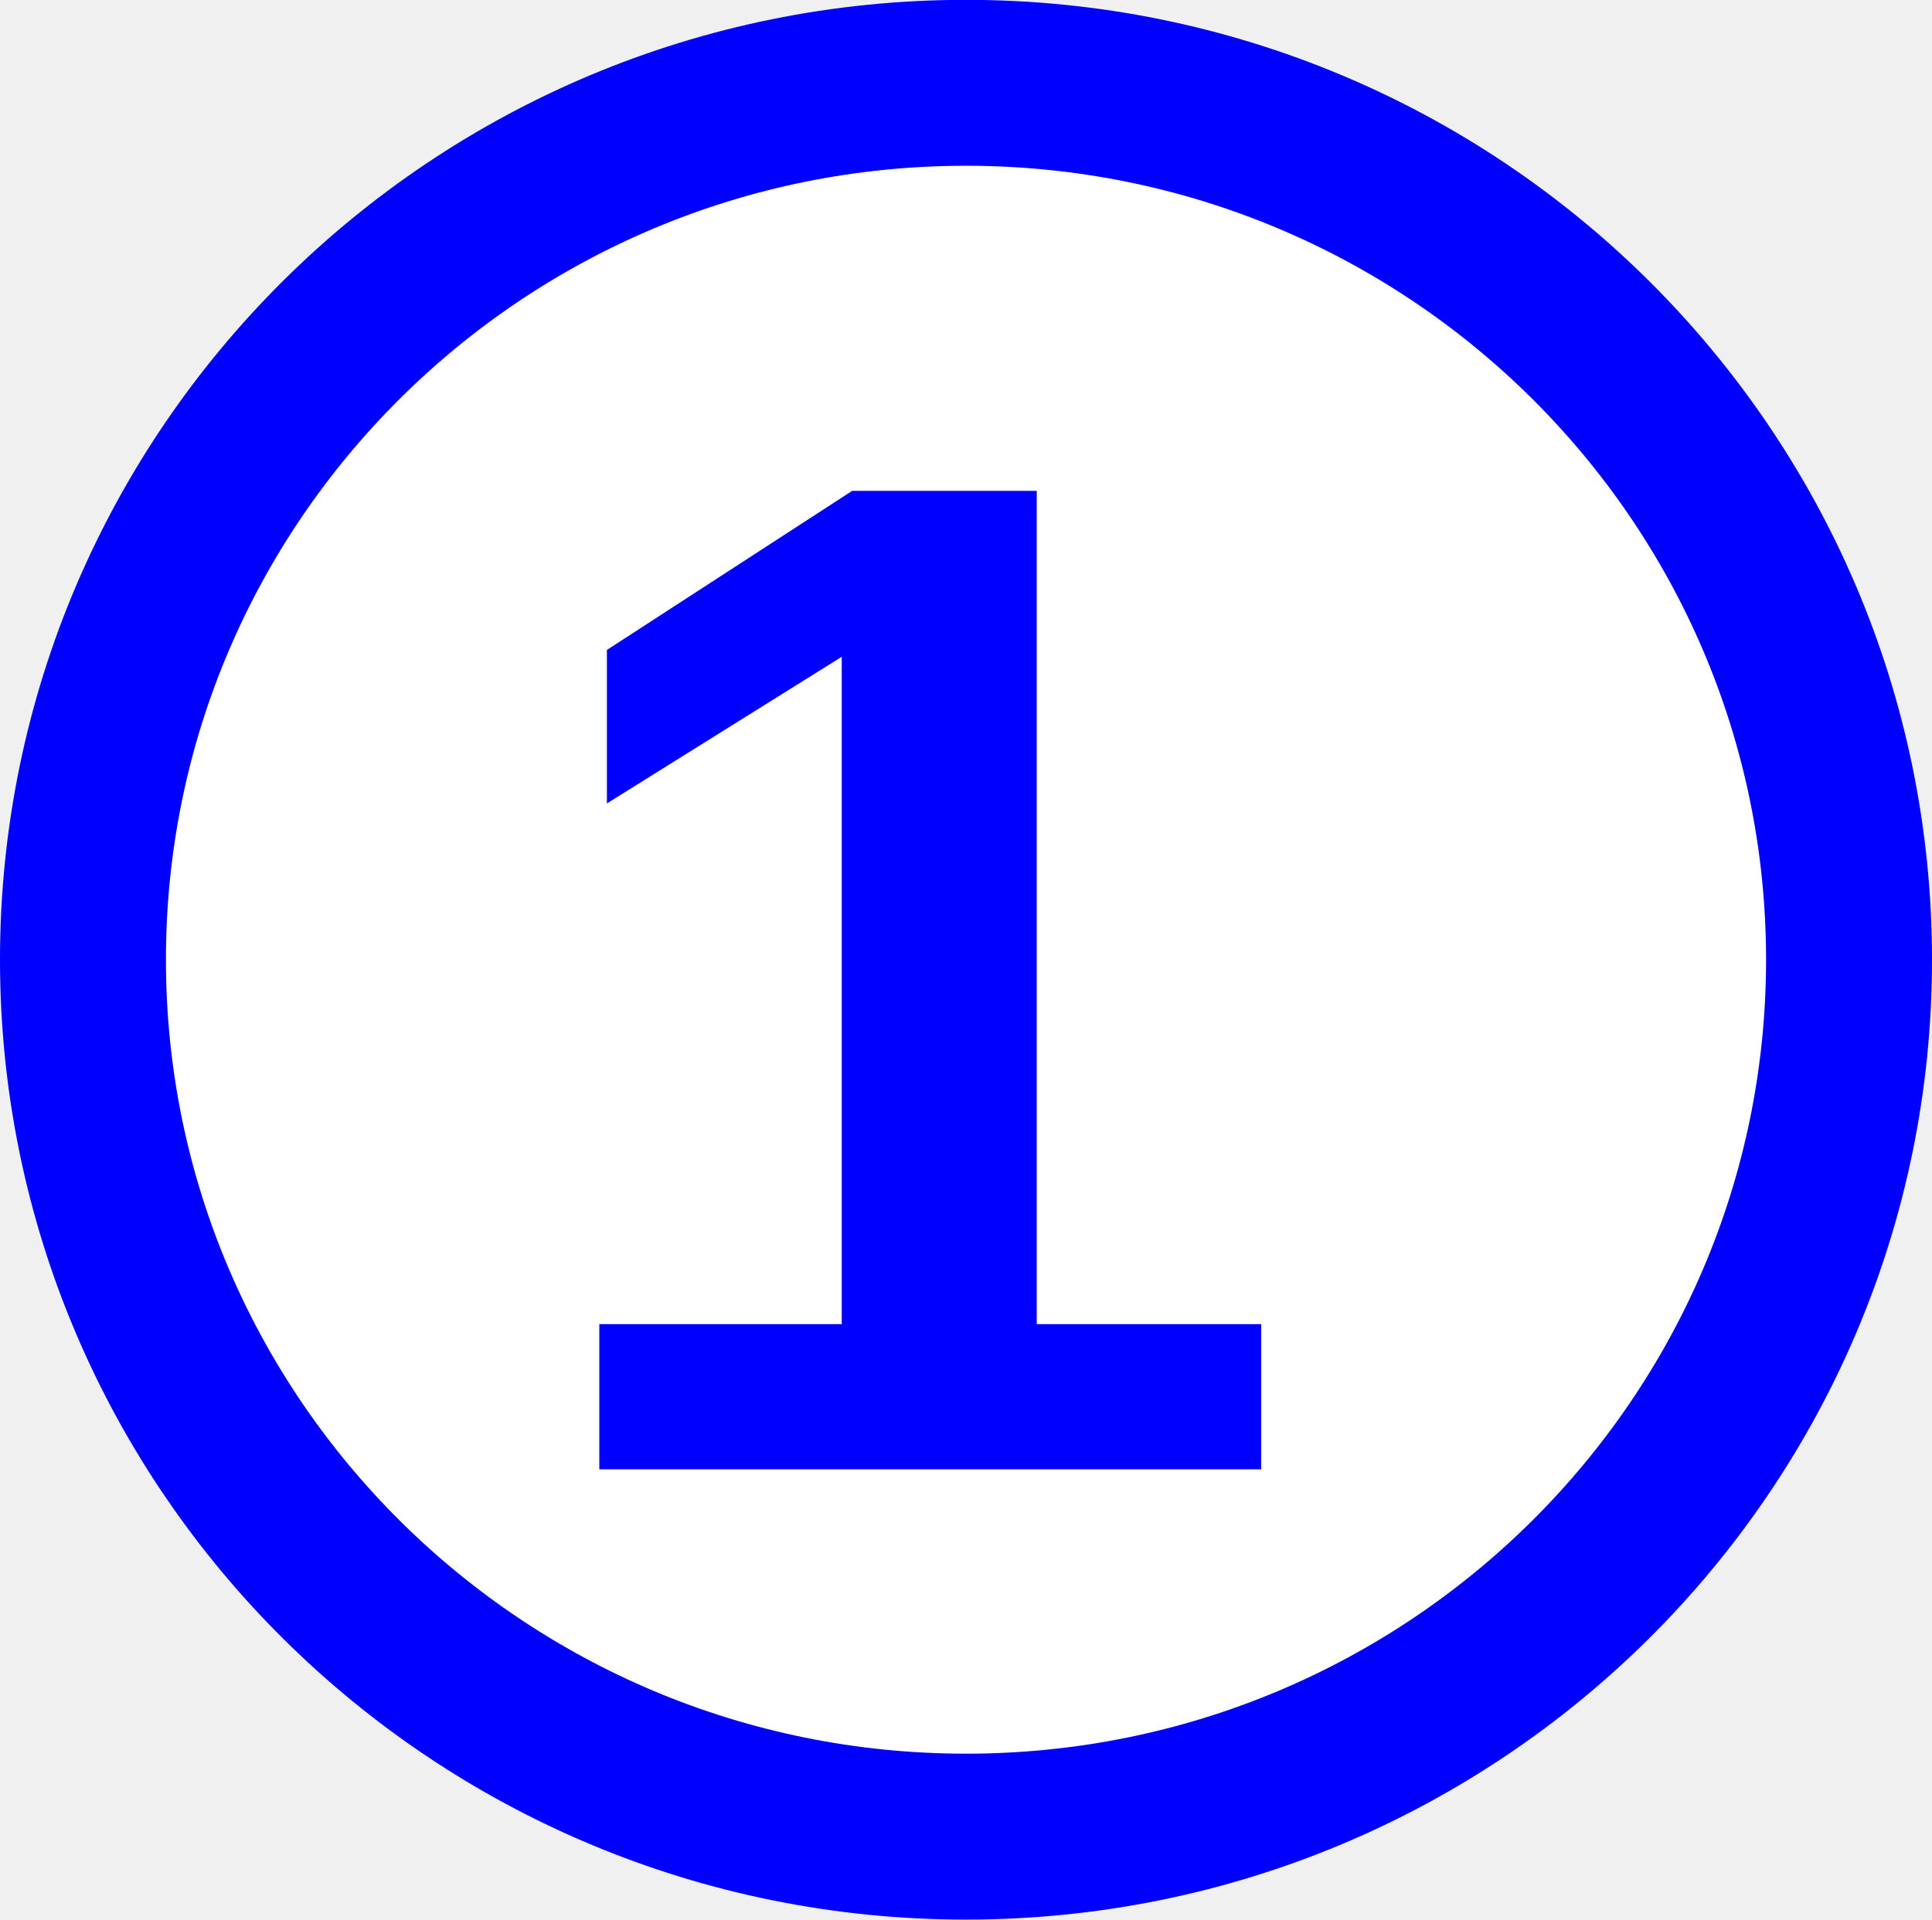
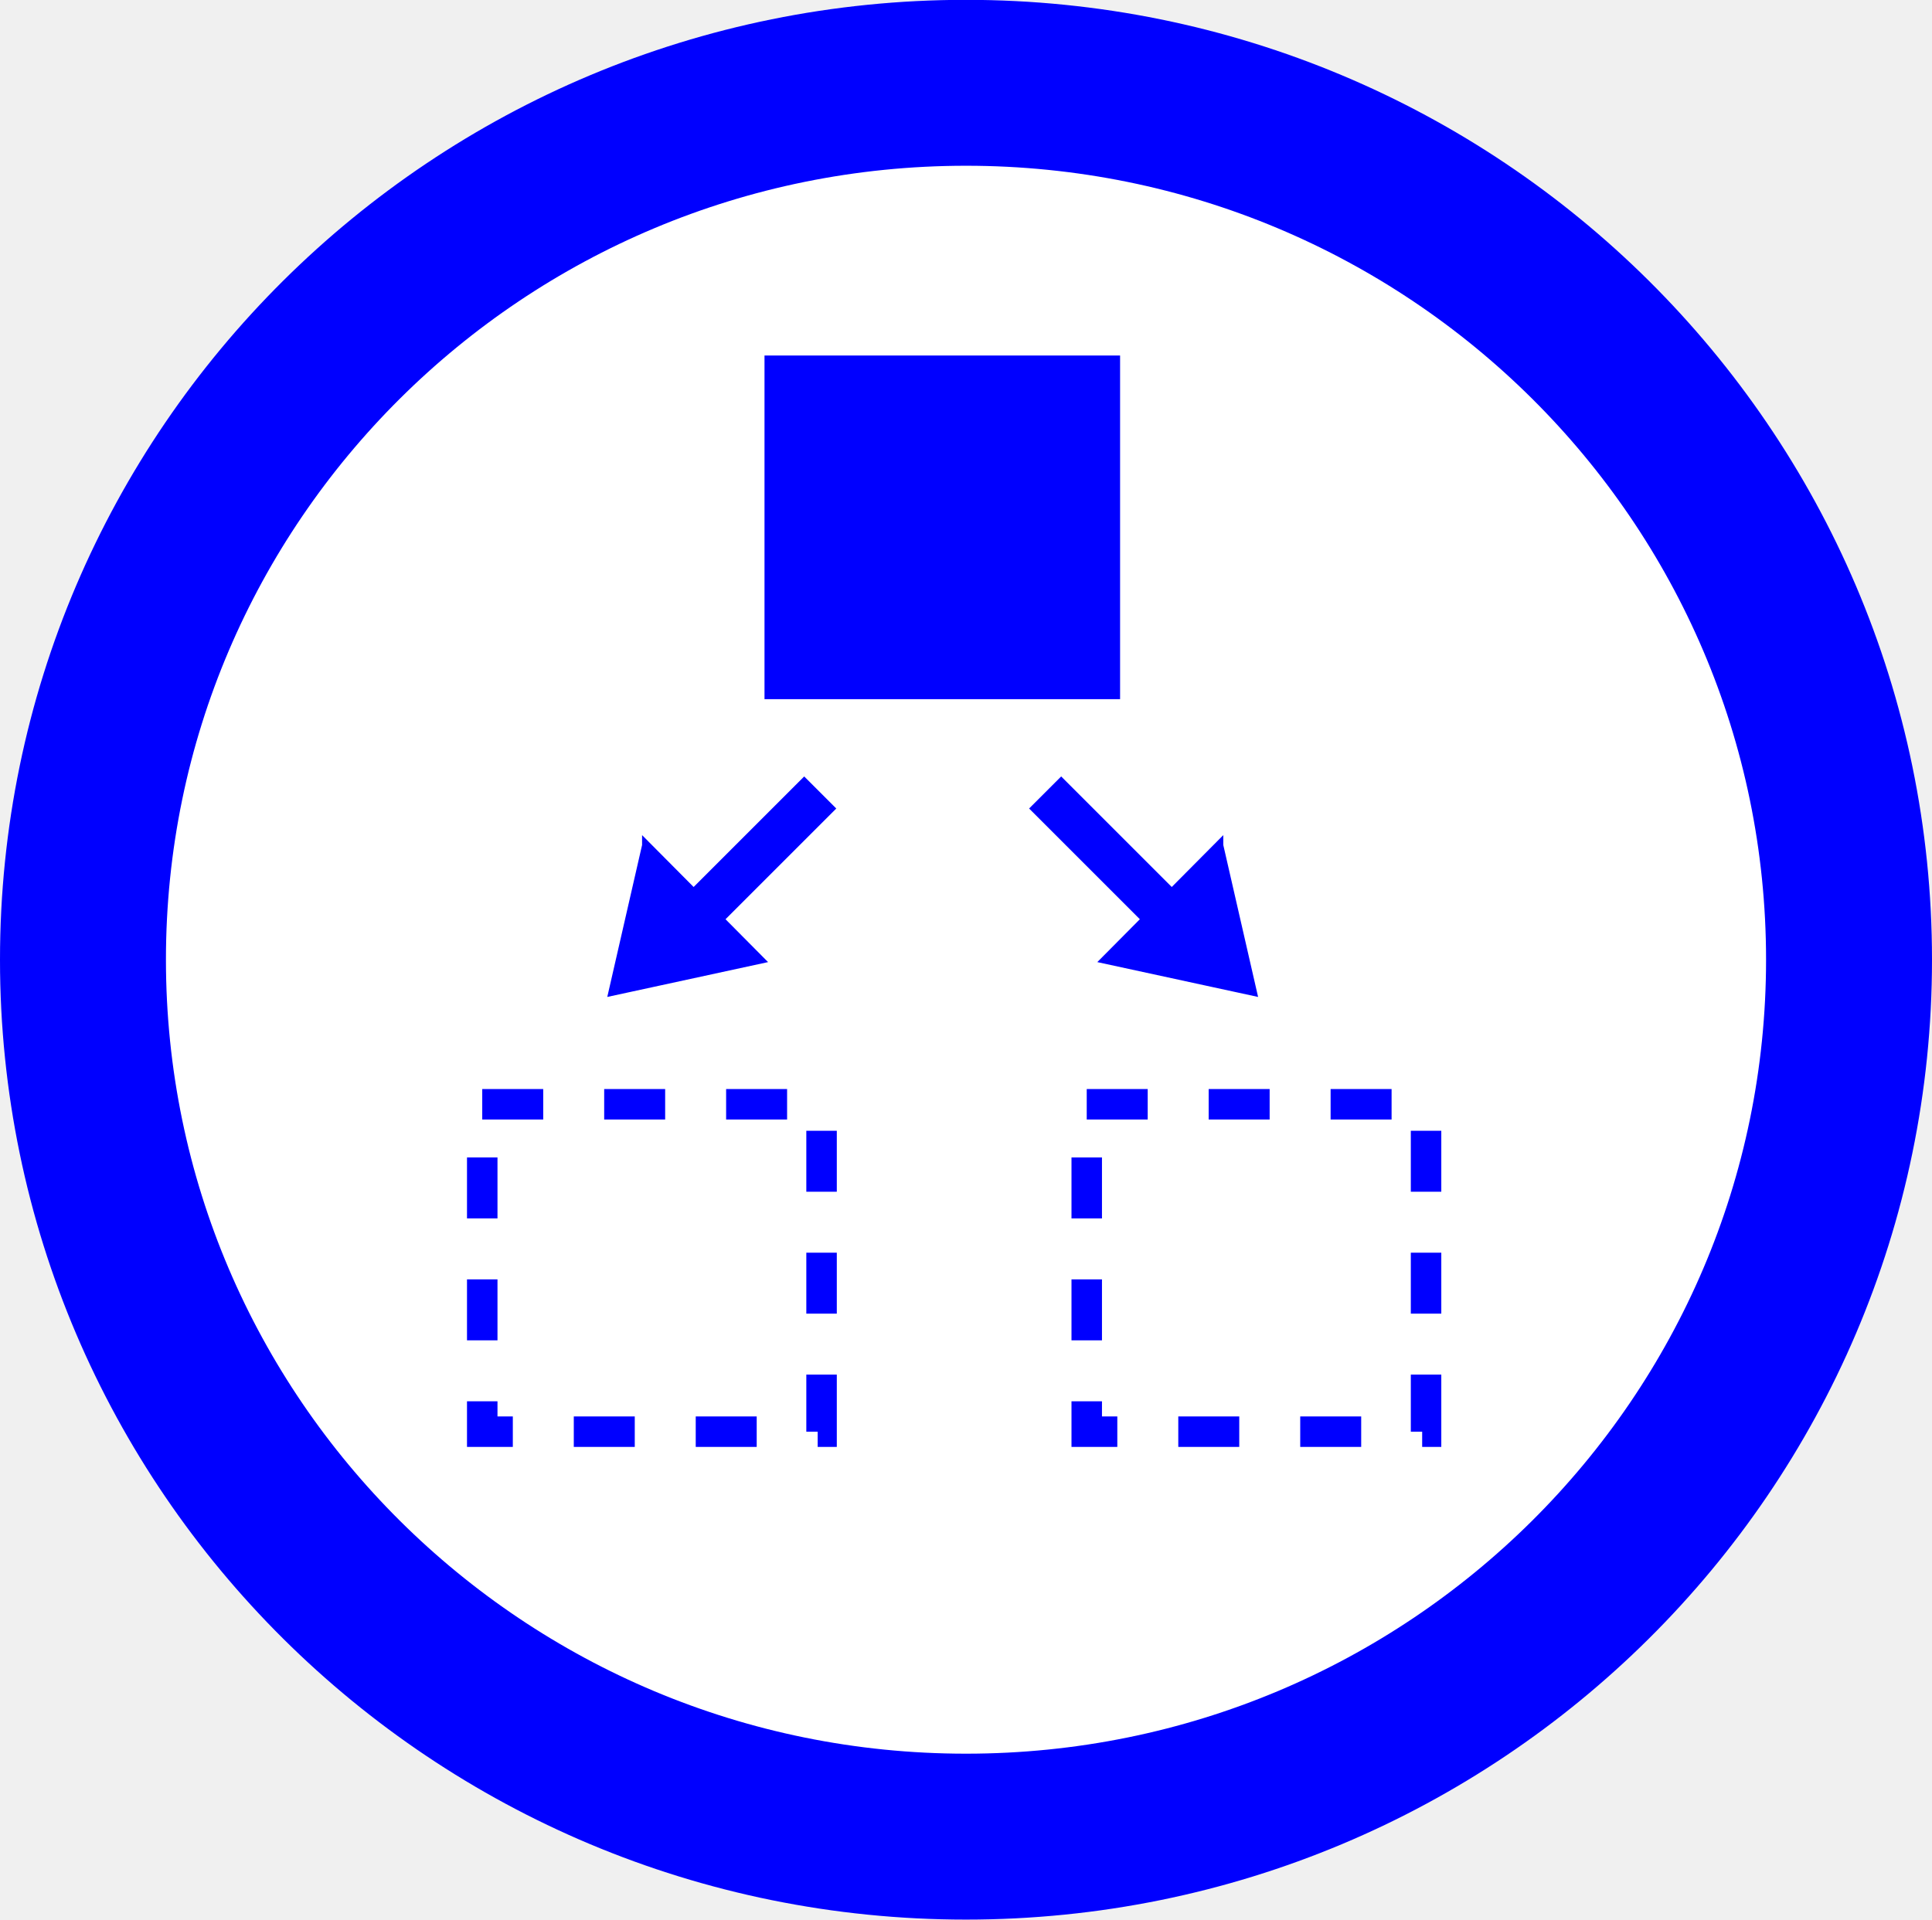
<svg xmlns="http://www.w3.org/2000/svg" width="163" height="162" id="svg2" version="1.1">
  <defs id="defs4" />
  <g id="layer1" transform="translate(-211,-410.375)">
    <path style="fill:#ffffff;stroke:#0000ff;stroke-width:14;stroke-miterlimit:4;stroke-opacity:1;stroke-dasharray:none;fill-opacity:1" id="path2985" d="m 367,491.362 c 0,40.869 -33.355,74 -74.5,74 -41.145,0 -74.5,-33.131 -74.5,-74 0,-40.869 33.355,-74 74.5,-74 41.145,0 74.5,33.131 74.5,74 z" />
-     <text xml:space="preserve" style="font-size:120px;font-style:normal;font-variant:normal;font-weight:bold;font-stretch:normal;line-height:125%;letter-spacing:0px;word-spacing:0px;fill:#0000ff;fill-opacity:1;stroke:none;font-family:Arial;-inkscape-font-specification:Arial Bold" x="254" y="534.362" id="text3755">
-       <tspan id="tspan3757" x="254" y="534.362">1</tspan>
-     </text>
+     <rect style="fill:#0000ff;fill-opacity:1;stroke:#0000ff;stroke-width:1.372;stroke-miterlimit:4;stroke-opacity:1;stroke-dasharray:none" id="rect2987" width="28.628" height="27.628" x="276.186" y="441.061" />
+     <path style="fill:#0000ff;fill-opacity:1;stroke:#0000ff;stroke-width:0.722;stroke-miterlimit:4;stroke-opacity:1;stroke-dasharray:none" d="m 265.532,481.724 -2.818,12.307 12.367,-2.681 -3.379,-3.405 9.343,-9.343 -2.196,-2.196 -9.33,9.33 -3.987,-4.013 z" id="rect2989" />
+     <rect style="fill:#ffffff;fill-opacity:1;stroke:#0000ff;stroke-width:2.572;stroke-miterlimit:4;stroke-opacity:1;stroke-dasharray:5.144, 5.144;stroke-dashoffset:0" id="rect2987-1" width="28.628" height="27.628" x="251.686" y="503.561" />
+     <rect style="fill:#ffffff;fill-opacity:1;stroke:#0000ff;stroke-width:2.572;stroke-miterlimit:4;stroke-opacity:1;stroke-dasharray:5.144, 5.144;stroke-dashoffset:0" id="rect2987-1-7" width="28.628" height="27.628" x="302.686" y="503.561" />
+     <path style="fill:#0000ff;fill-opacity:1;stroke:#0000ff;stroke-width:0.722;stroke-miterlimit:4;stroke-opacity:1;stroke-dasharray:none" d="m 313.847,481.724 2.818,12.307 -12.367,-2.681 3.379,-3.405 -9.343,-9.343 2.196,-2.196 9.33,9.33 3.987,-4.013 z" id="rect2989-4" />
  </g>
</svg>
